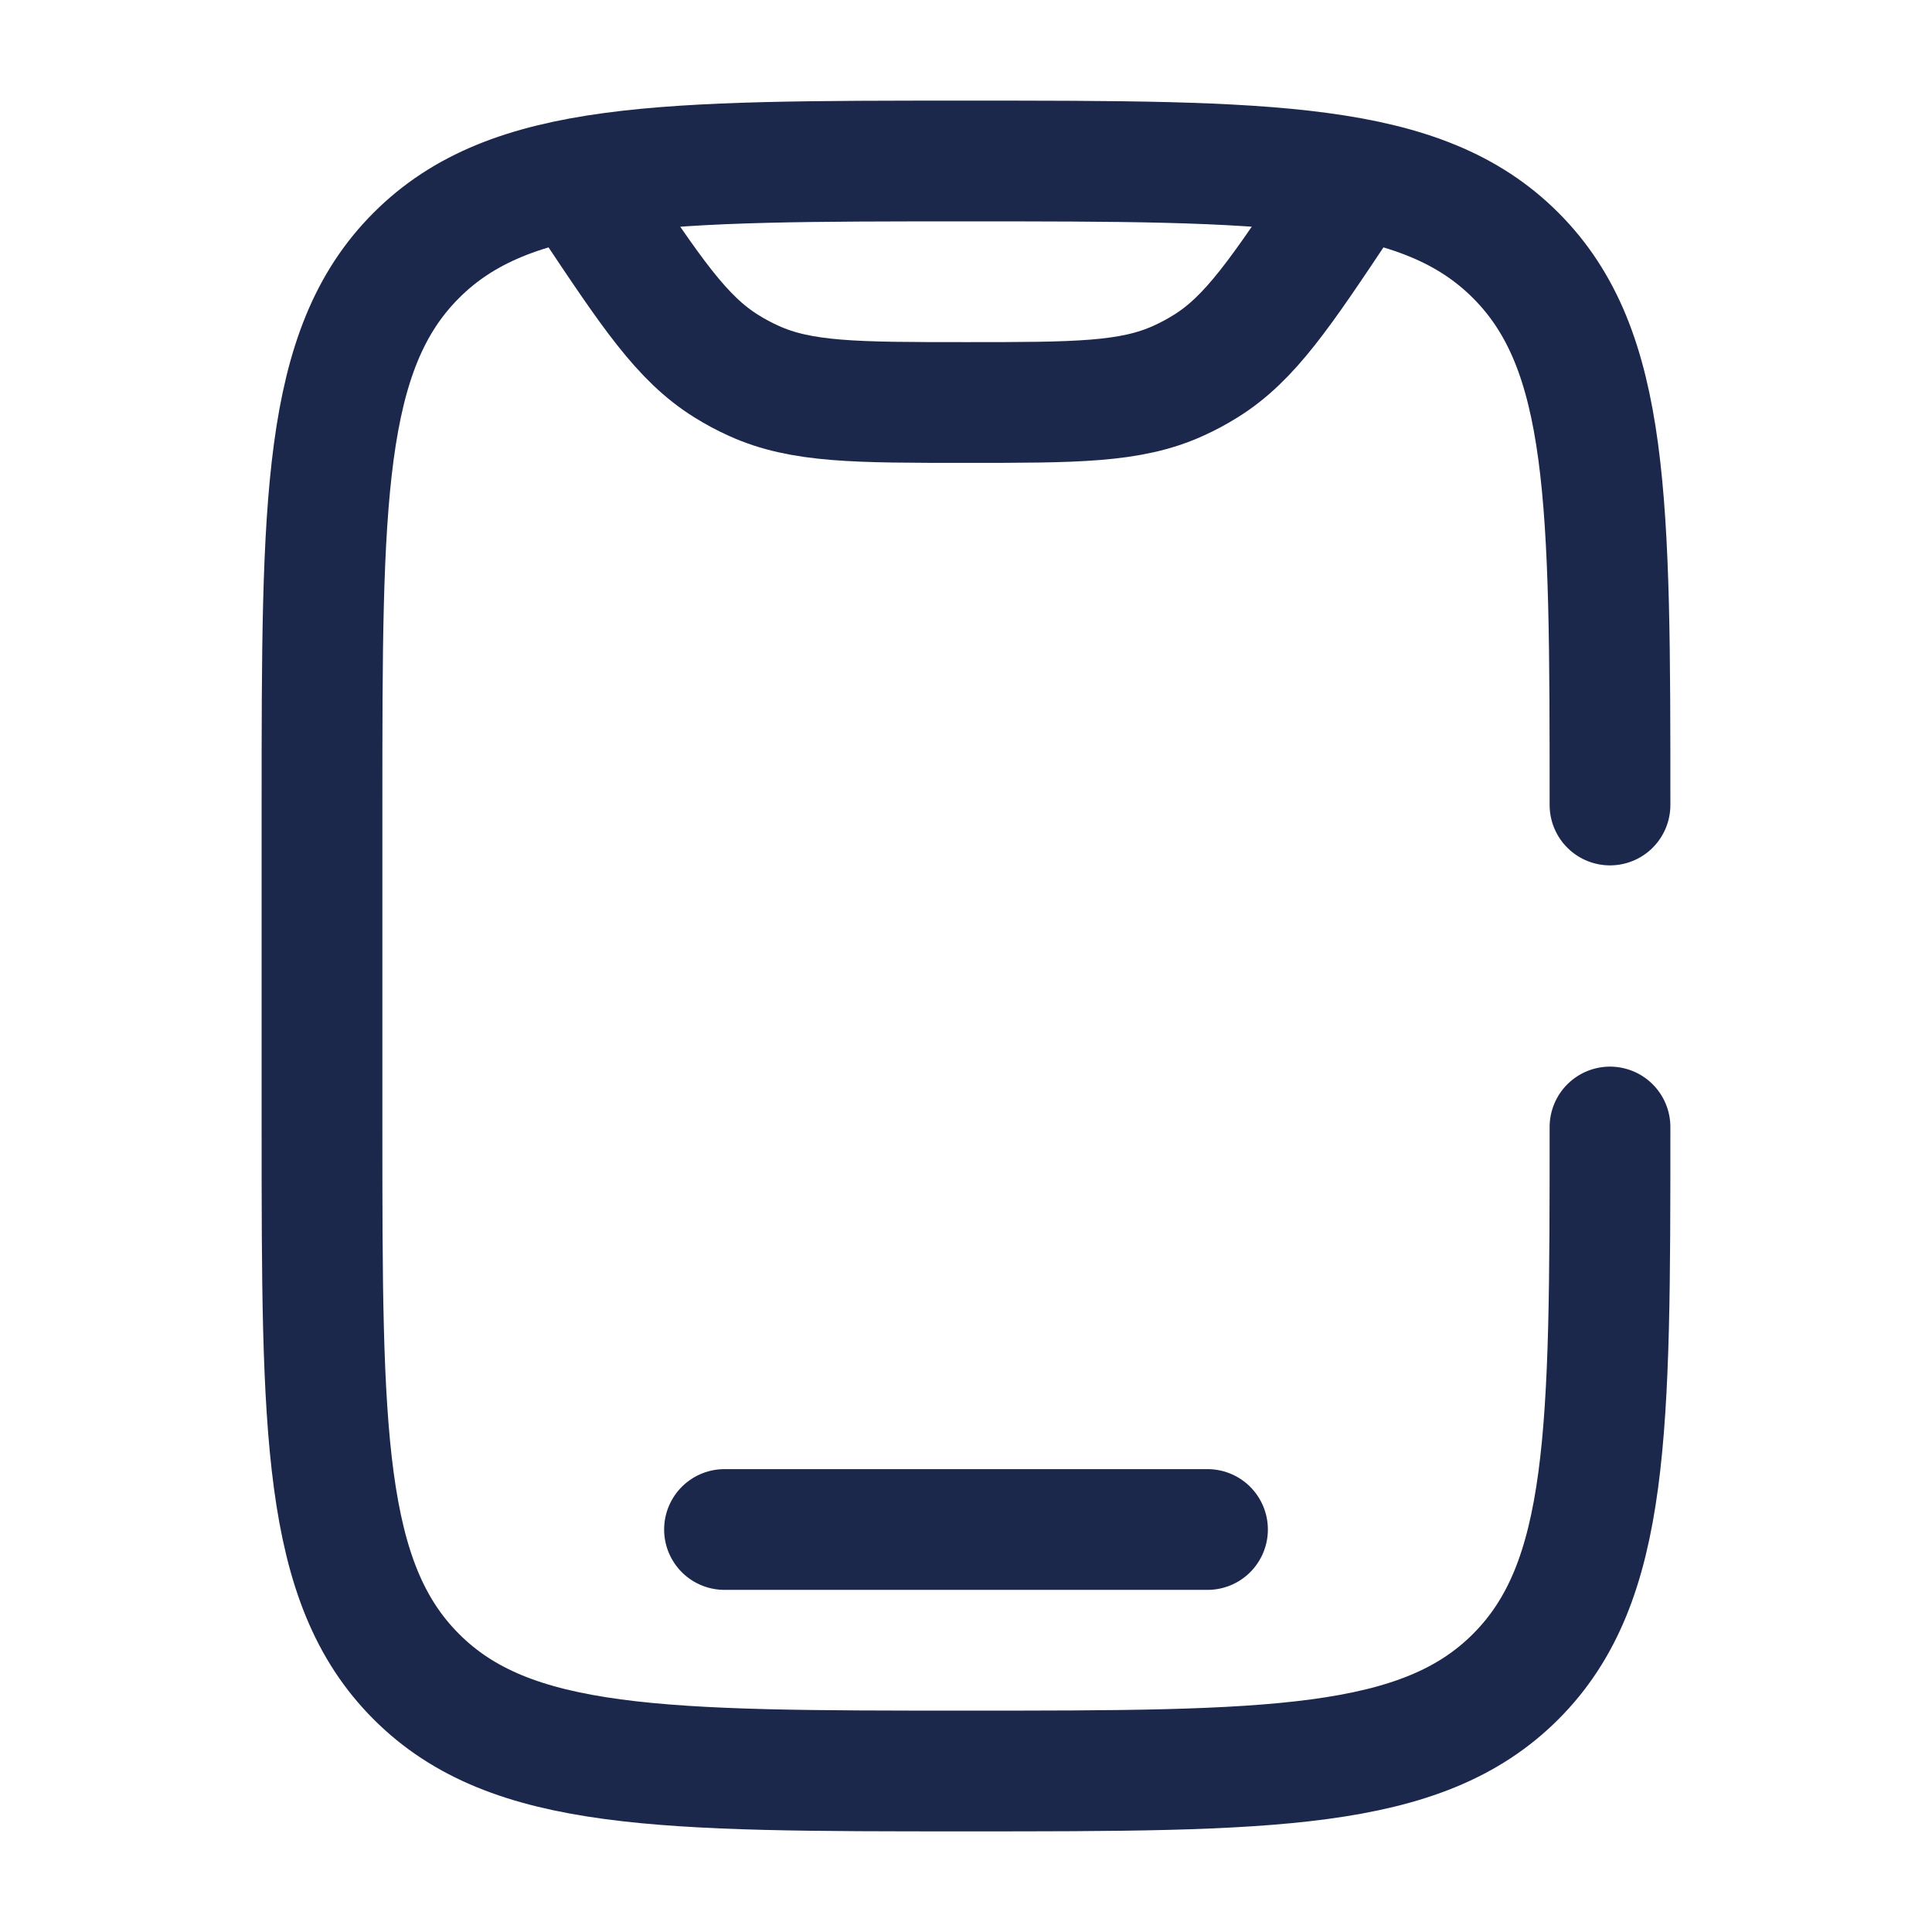
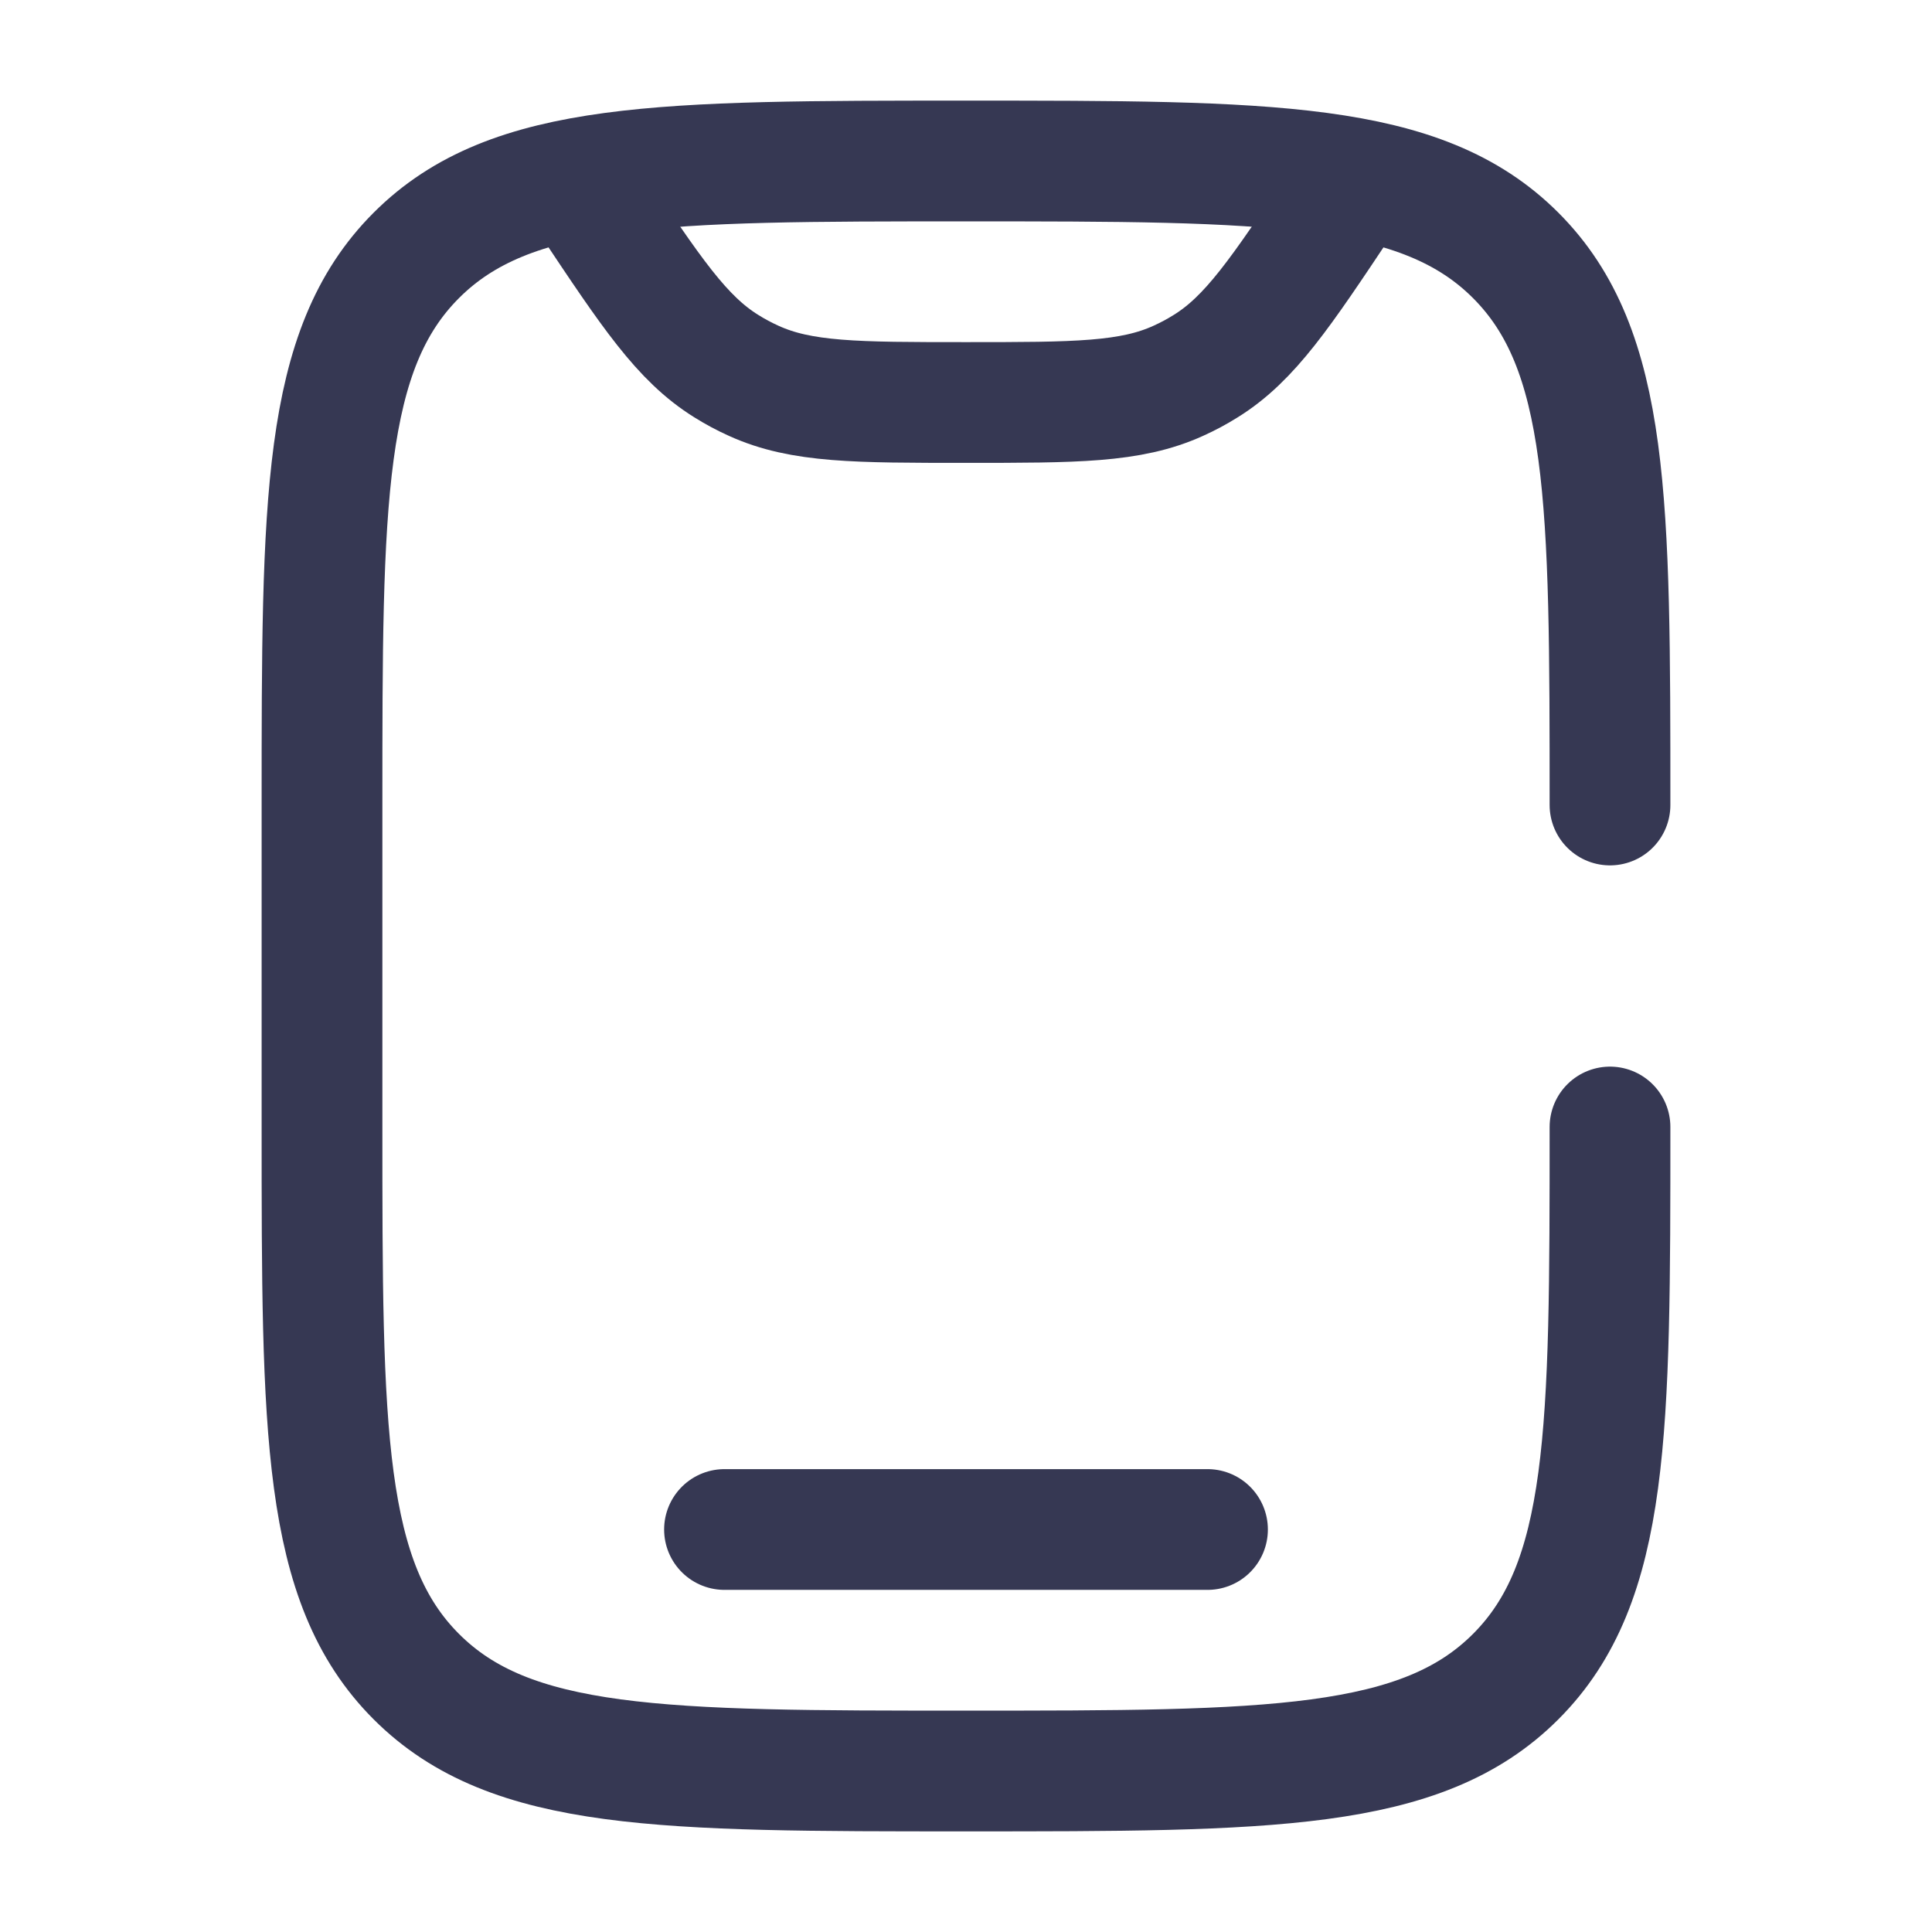
<svg xmlns="http://www.w3.org/2000/svg" width="800px" height="800px" viewBox="0 0 24 24" fill="none">
-   <path d="M20 14C20 17.771 20 19.657 18.828 20.828C17.657 22 15.771 22 12 22C8.229 22 6.343 22 5.172 20.828C4 19.657 4 17.771 4 14V10C4 6.229 4 4.343 5.172 3.172C6.343 2 8.229 2 12 2C15.771 2 17.657 2 18.828 3.172C20 4.343 20 6.229 20 10" stroke="#1C274C" stroke-width="1.5" stroke-linecap="round" />
-   <path d="M15 19H9" stroke="#1C274C" stroke-width="1.5" stroke-linecap="round" />
-   <path d="M16.748 2.378L16.664 2.504C15.908 3.638 15.53 4.205 14.978 4.548C14.868 4.617 14.754 4.678 14.636 4.731C14.044 5 13.363 5 12 5C10.637 5 9.955 5 9.364 4.731C9.246 4.678 9.132 4.617 9.022 4.548C8.47 4.205 8.092 3.638 7.336 2.504L7.252 2.378" stroke="#1C274C" stroke-width="1.5" stroke-linecap="round" />
+   <path d="M20 14C20 17.771 20 19.657 18.828 20.828C17.657 22 15.771 22 12 22C8.229 22 6.343 22 5.172 20.828C4 19.657 4 17.771 4 14V10C4 6.229 4 4.343 5.172 3.172C6.343 2 8.229 2 12 2C15.771 2 17.657 2 18.828 3.172C20 4.343 20 6.229 20 10" stroke="#363853" stroke-width="1.5" stroke-linecap="round" />
+   <path d="M15 19H9" stroke="#363853" stroke-width="1.5" stroke-linecap="round" />
+   <path d="M16.748 2.378L16.664 2.504C15.908 3.638 15.53 4.205 14.978 4.548C14.868 4.617 14.754 4.678 14.636 4.731C14.044 5 13.363 5 12 5C10.637 5 9.955 5 9.364 4.731C9.246 4.678 9.132 4.617 9.022 4.548C8.47 4.205 8.092 3.638 7.336 2.504L7.252 2.378" stroke="#363853" stroke-width="1.5" stroke-linecap="round" />
</svg>
